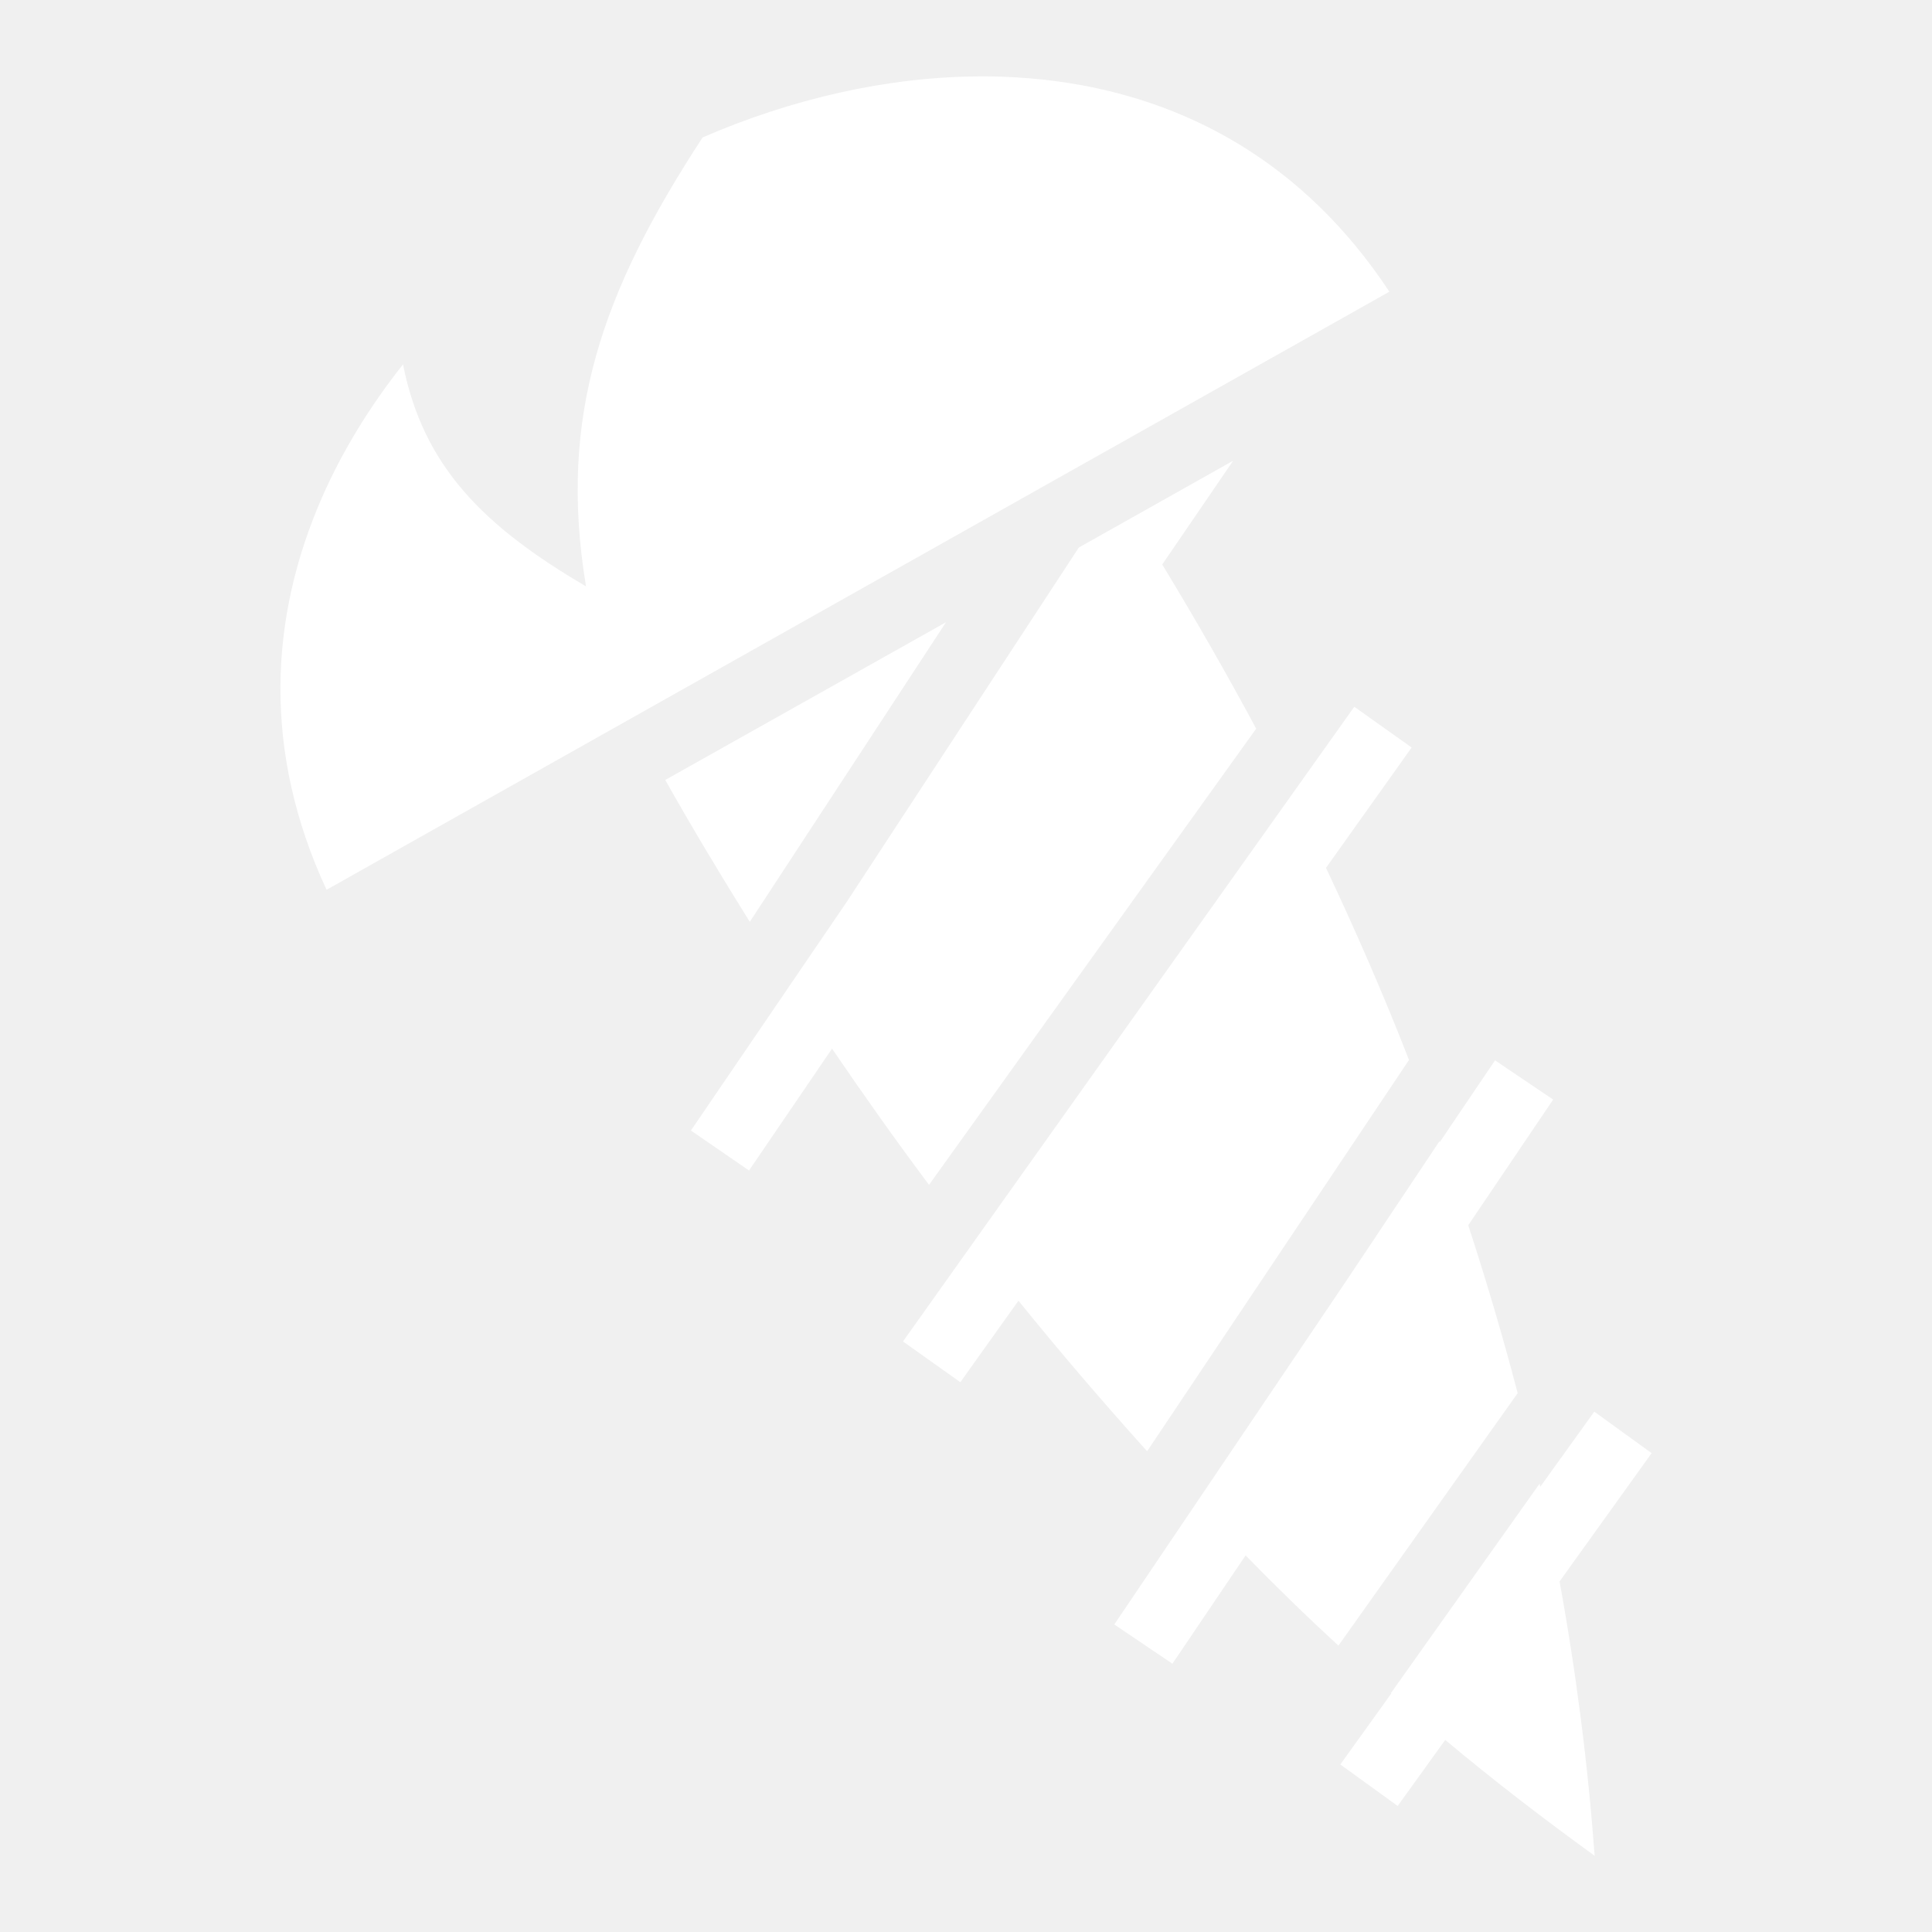
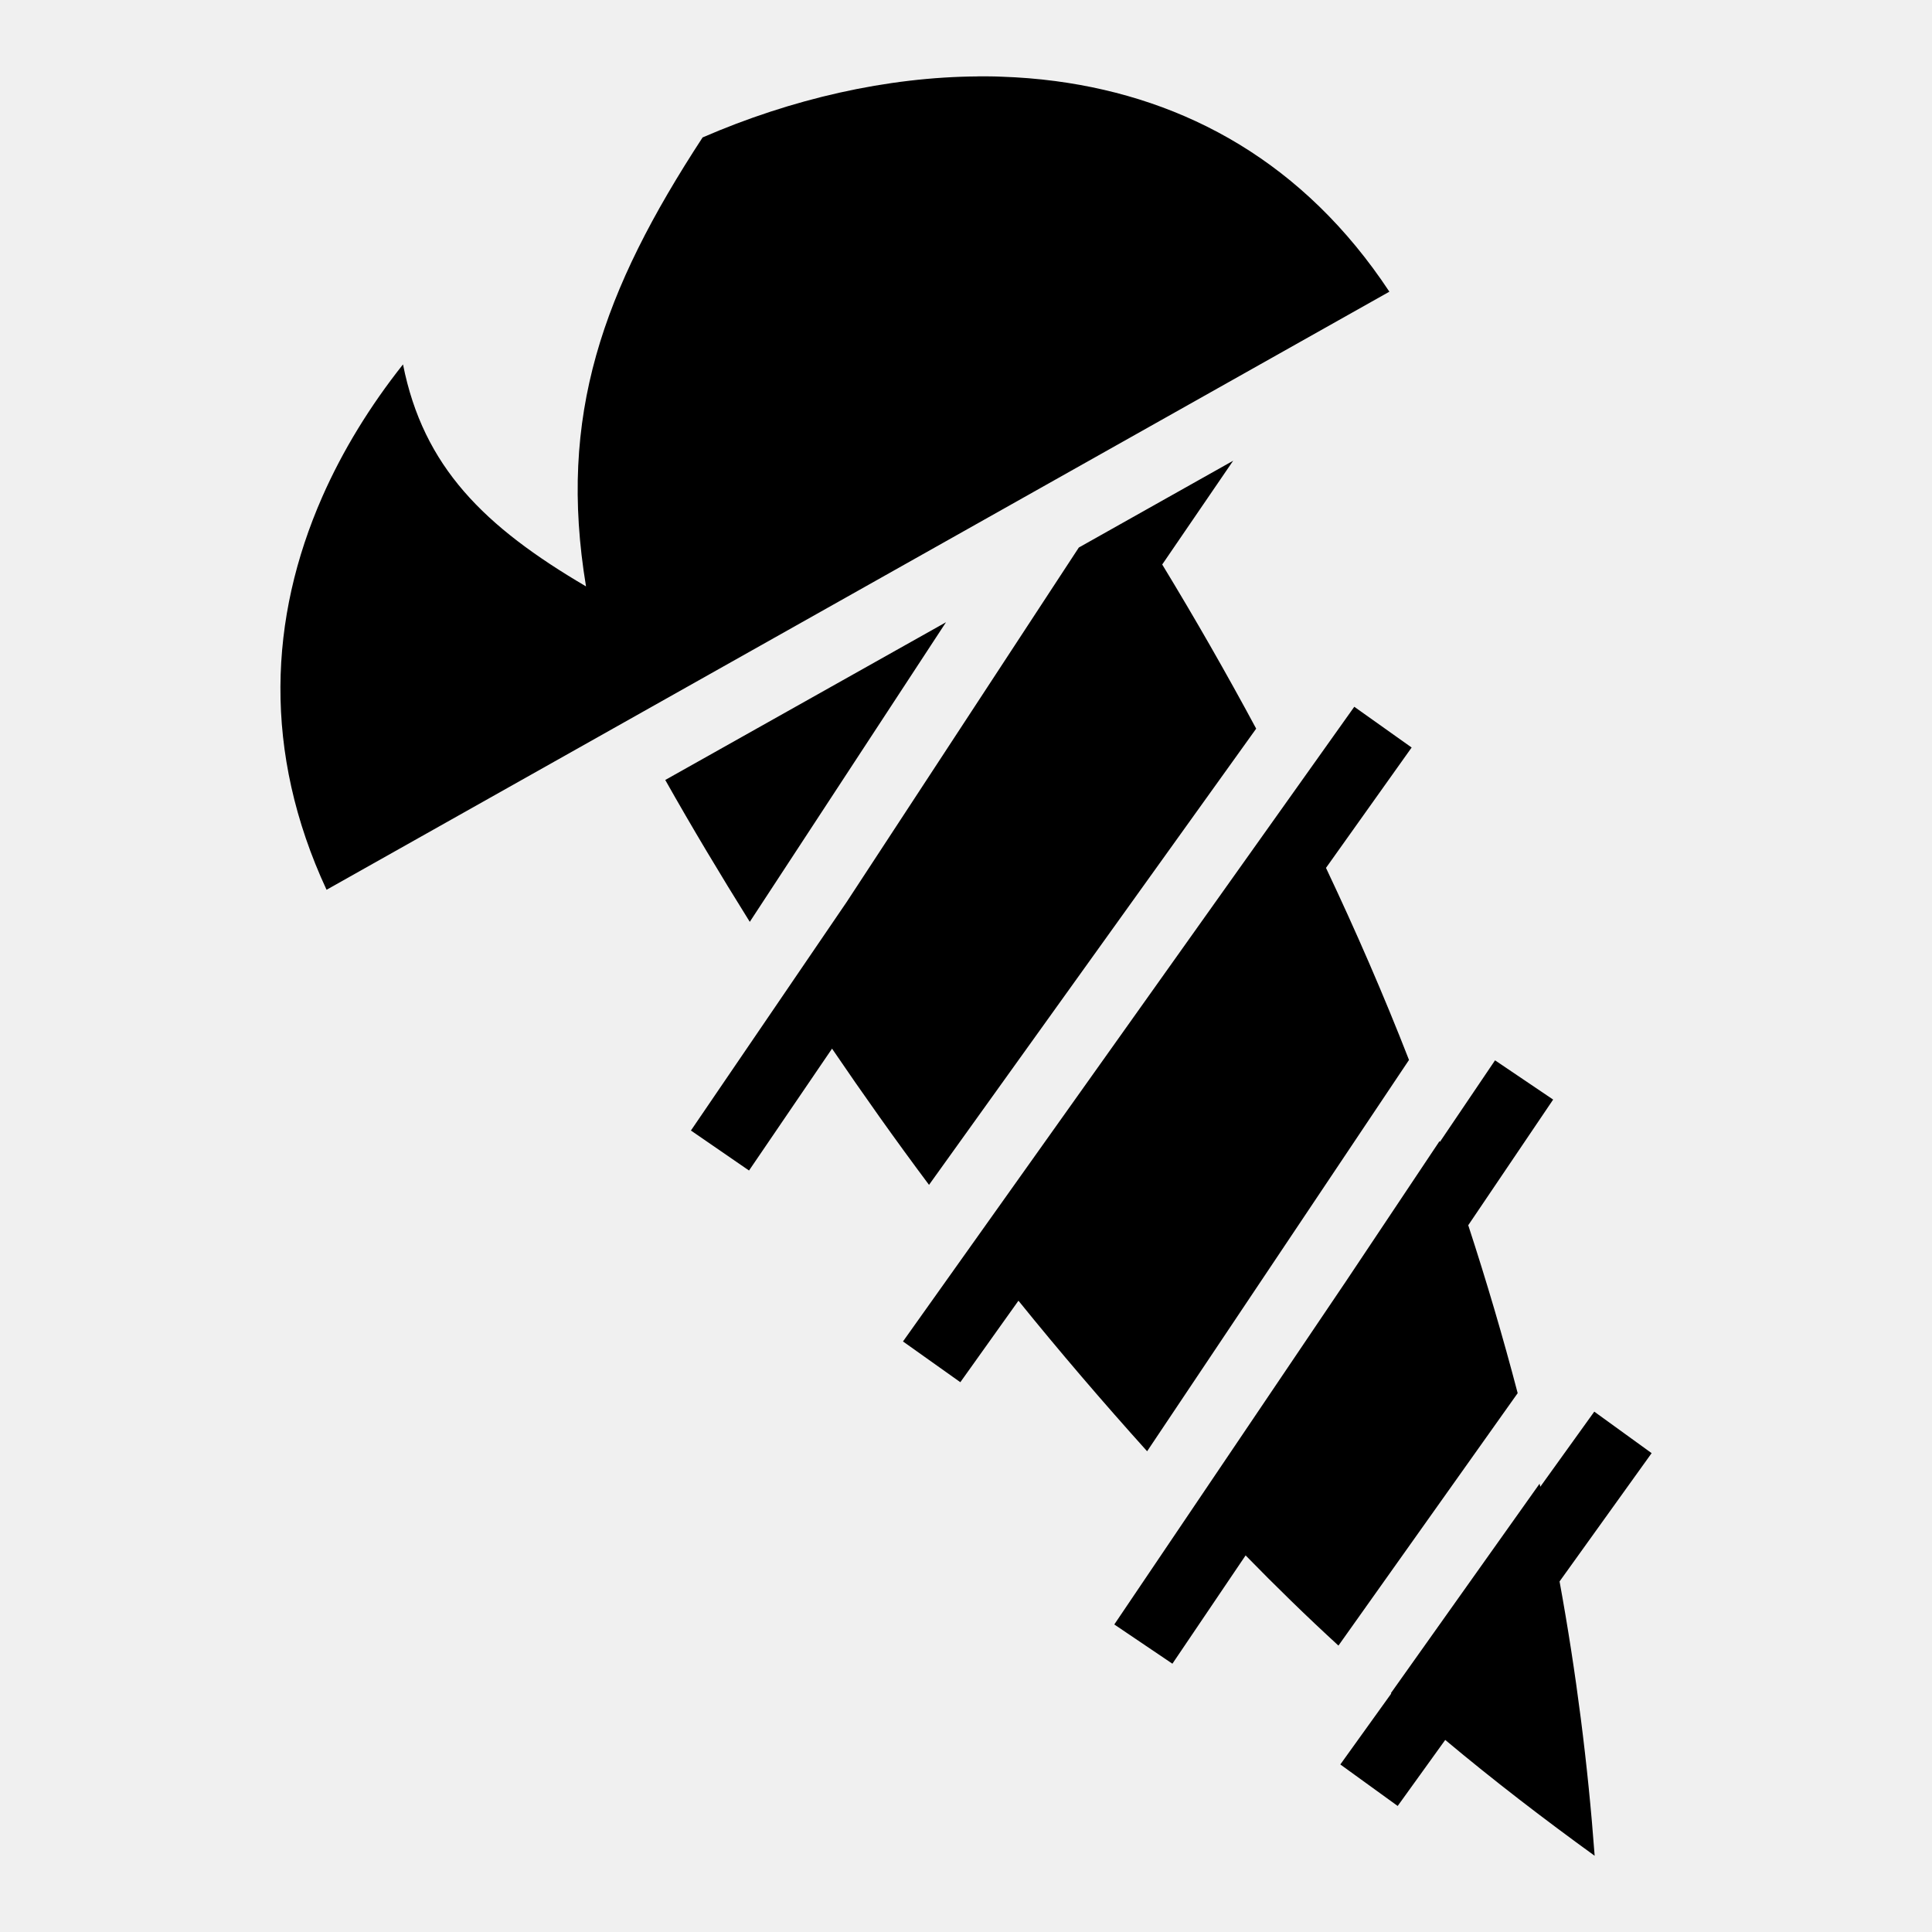
<svg xmlns="http://www.w3.org/2000/svg" width="100%" height="100%" viewBox="0 0 512 512" version="1.1" style="fill-rule:evenodd;clip-rule:evenodd;stroke-linejoin:round;stroke-miterlimit:2;">
  <g>
-     <path d="M259.2,20.25C235,20.41 209.8,26.19 186.2,36.42C159.7,76.99 147.8,110.1 155.3,155.4C128.4,139.6 112.2,123.8 106.8,96.57C98.06,107.6 90.8,119.4 85.39,131.7C71.33,163.7 69.54,199.2 86.54,235.8L368.2,77.3C345.6,43.11 314.3,26.07 279.7,21.49C275,20.87 270.3,20.49 265.5,20.33C263.4,20.23 261.3,20.23 259.2,20.23L259.2,20.25ZM326.8,122.1L285.9,145.1L224.4,239L183.1,299.6L198.5,310.2L220.5,277.9C228.8,290.1 237.3,302.1 246.2,314L332.9,193.1C325,178.4 316.7,163.9 308,149.6L326.8,122.1ZM250.7,164.9L176.3,206.7C183.4,219.3 190.9,231.8 198.7,244.3L250.7,164.9ZM358.9,187.3L239.3,355.5L254.5,366.3L269.9,344.7C280.9,358.3 292.3,371.6 304,384.6L373.4,280.9C366.7,263.7 359.3,246.7 351.4,230L374.1,198.1L358.9,187.3ZM396.2,281L381.6,302.6C381.6,302.6 381.5,302.5 381.5,302.4L356.6,339.7L295.3,430.5L310.7,440.9L330.1,412.2C338.1,420.4 346.3,428.4 354.7,436.1L402.2,369.2C398.3,354.3 393.9,339.4 389.1,324.7L411.6,291.4L396.2,281ZM422.5,374.1L408.2,394C408.1,393.7 408.1,393.5 408,393.2L368.6,448.7L368.7,448.8L355.2,467.6L370.4,478.6L383,461.1C395.9,471.9 409.2,482.1 422.6,491.8C420.8,467.5 417.7,443.2 413.3,419.1L437.7,385.1L422.5,374.1Z" style="fill:white;fill-rule:nonzero;" />
+     <path d="M259.2,20.25C235,20.41 209.8,26.19 186.2,36.42C159.7,76.99 147.8,110.1 155.3,155.4C128.4,139.6 112.2,123.8 106.8,96.57C98.06,107.6 90.8,119.4 85.39,131.7C71.33,163.7 69.54,199.2 86.54,235.8L368.2,77.3C345.6,43.11 314.3,26.07 279.7,21.49C275,20.87 270.3,20.49 265.5,20.33C263.4,20.23 261.3,20.23 259.2,20.23L259.2,20.25ZM326.8,122.1L285.9,145.1L224.4,239L183.1,299.6L198.5,310.2L220.5,277.9C228.8,290.1 237.3,302.1 246.2,314L332.9,193.1C325,178.4 316.7,163.9 308,149.6L326.8,122.1ZM250.7,164.9L176.3,206.7C183.4,219.3 190.9,231.8 198.7,244.3L250.7,164.9ZM358.9,187.3L239.3,355.5L254.5,366.3L269.9,344.7C280.9,358.3 292.3,371.6 304,384.6L373.4,280.9C366.7,263.7 359.3,246.7 351.4,230L374.1,198.1L358.9,187.3ZM396.2,281L381.6,302.6C381.6,302.6 381.5,302.5 381.5,302.4L356.6,339.7L295.3,430.5L310.7,440.9L330.1,412.2C338.1,420.4 346.3,428.4 354.7,436.1L402.2,369.2C398.3,354.3 393.9,339.4 389.1,324.7L411.6,291.4L396.2,281ZM422.5,374.1L408.2,394C408.1,393.7 408.1,393.5 408,393.2L368.6,448.7L368.7,448.8L355.2,467.6L370.4,478.6L383,461.1C395.9,471.9 409.2,482.1 422.6,491.8C420.8,467.5 417.7,443.2 413.3,419.1L437.7,385.1L422.5,374.1Z" style="fill-rule:nonzero;" />
  </g>
</svg>
